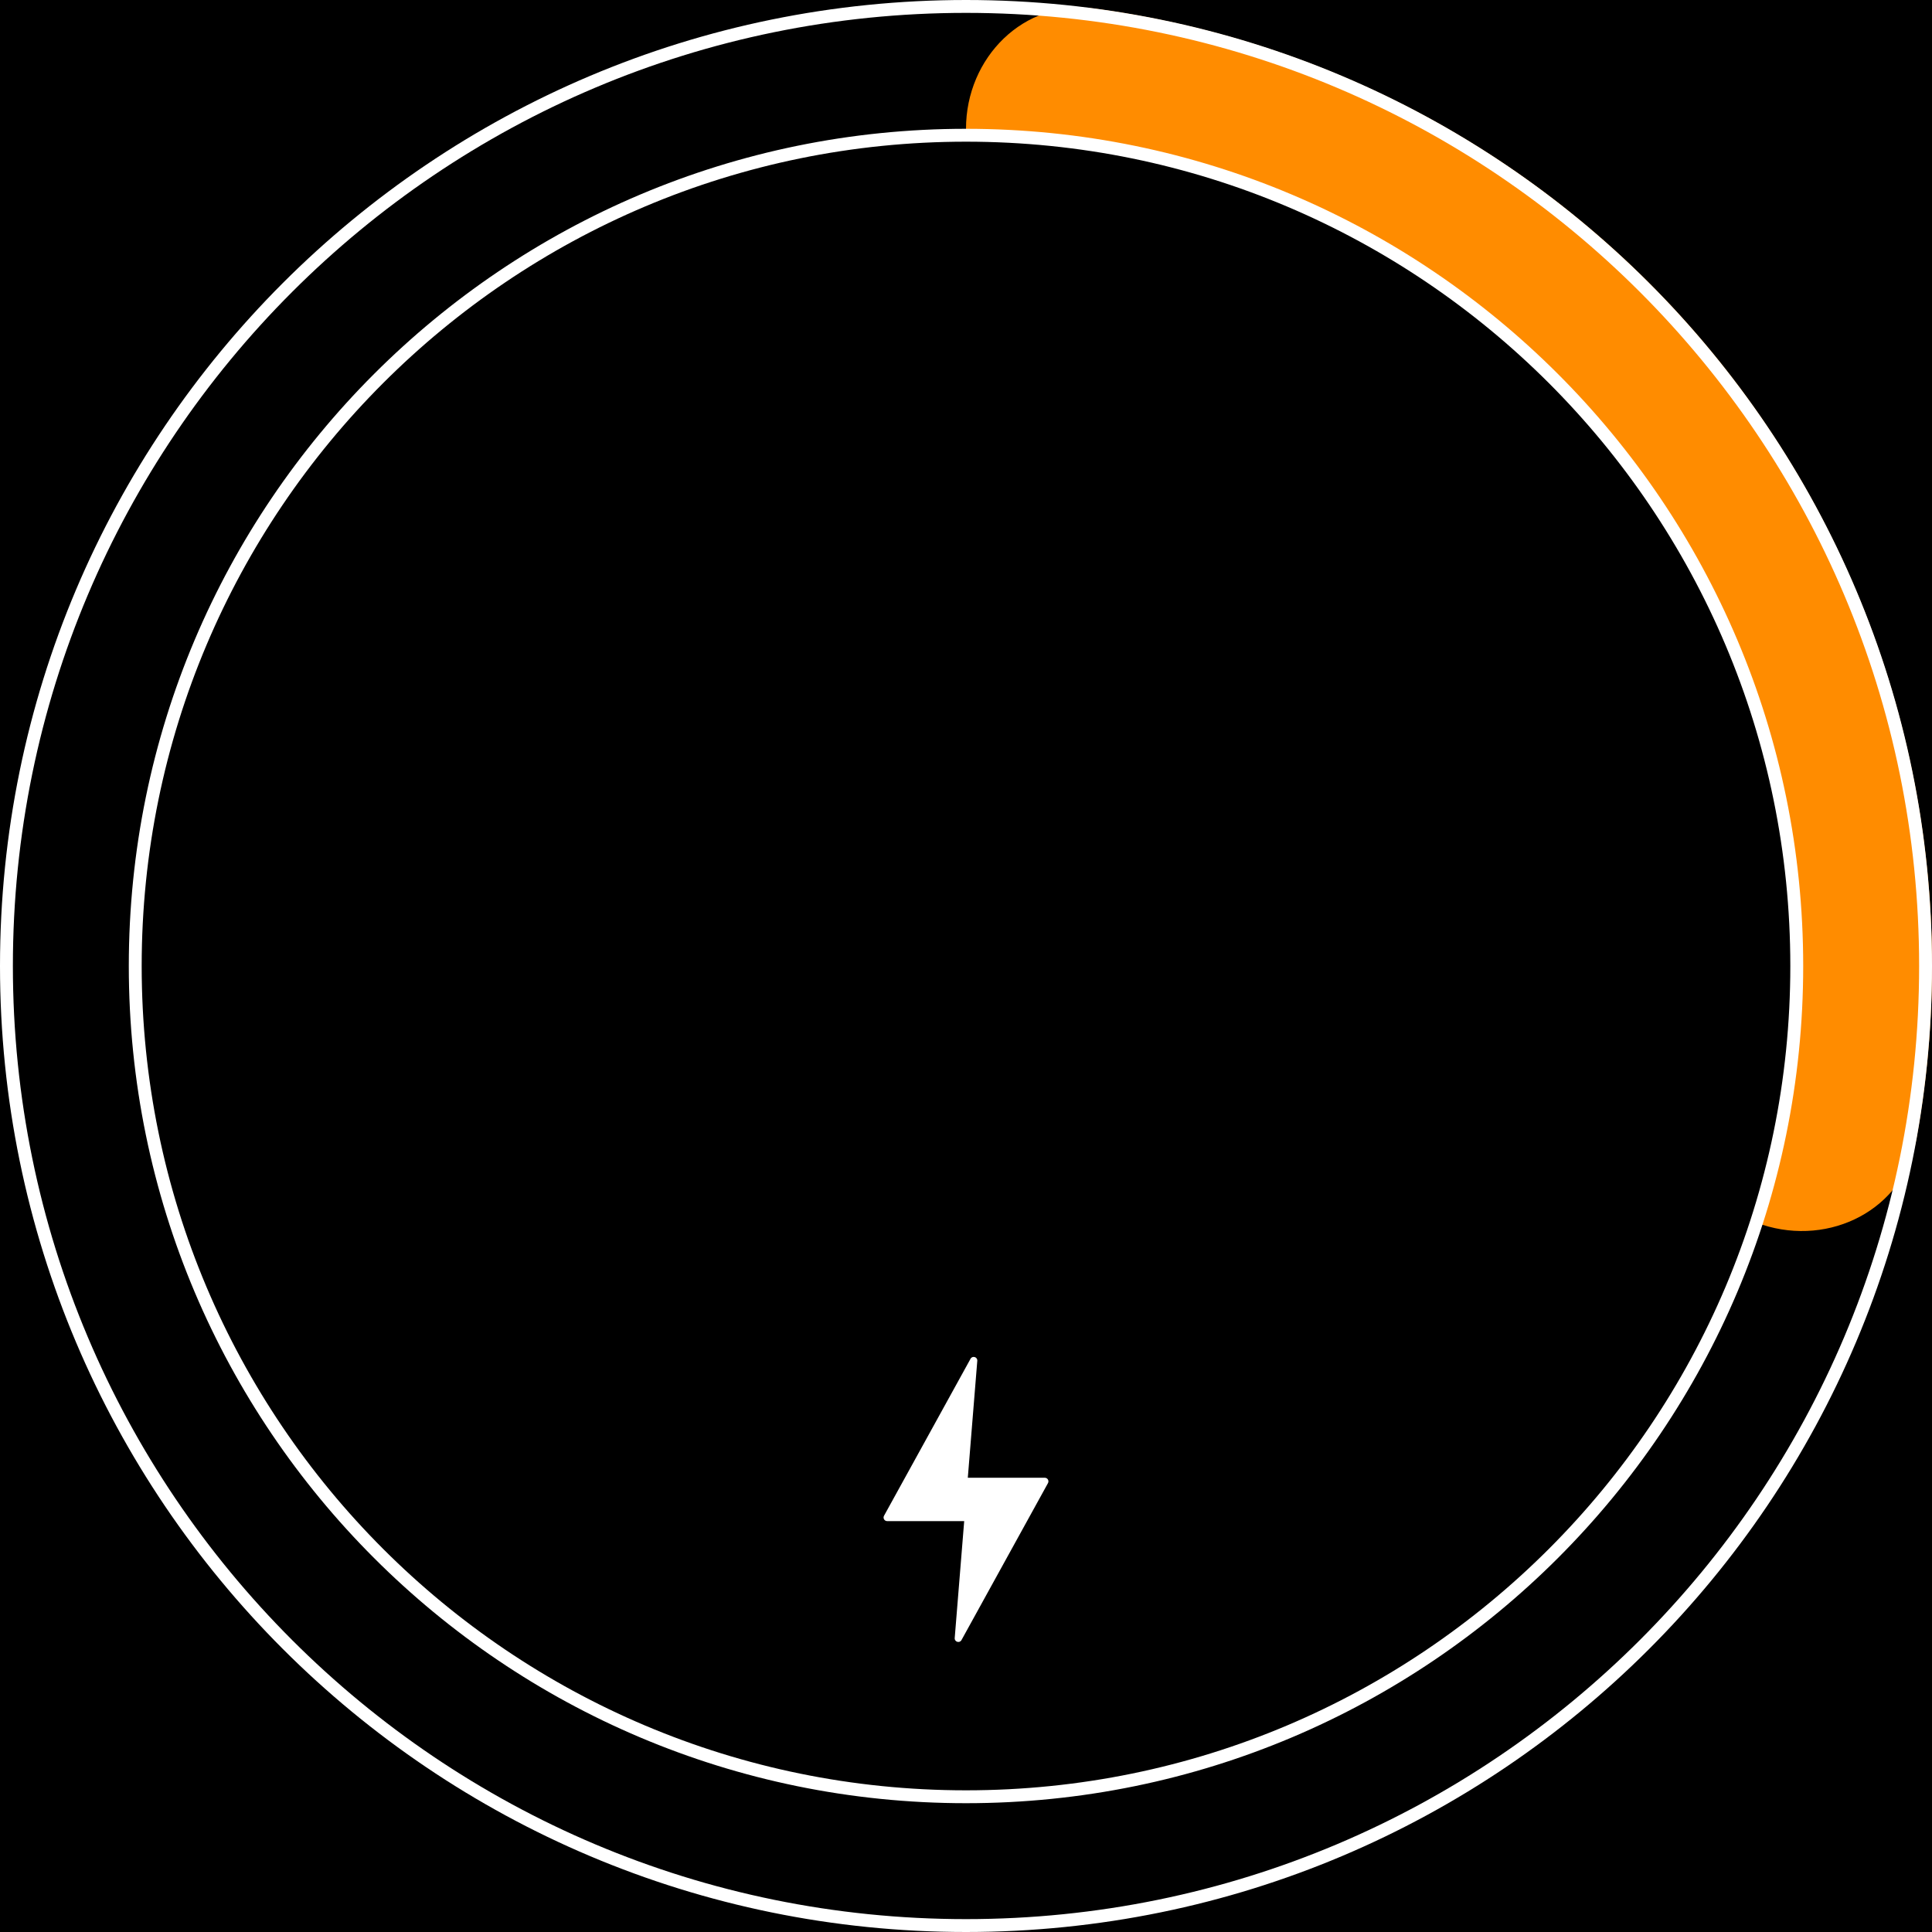
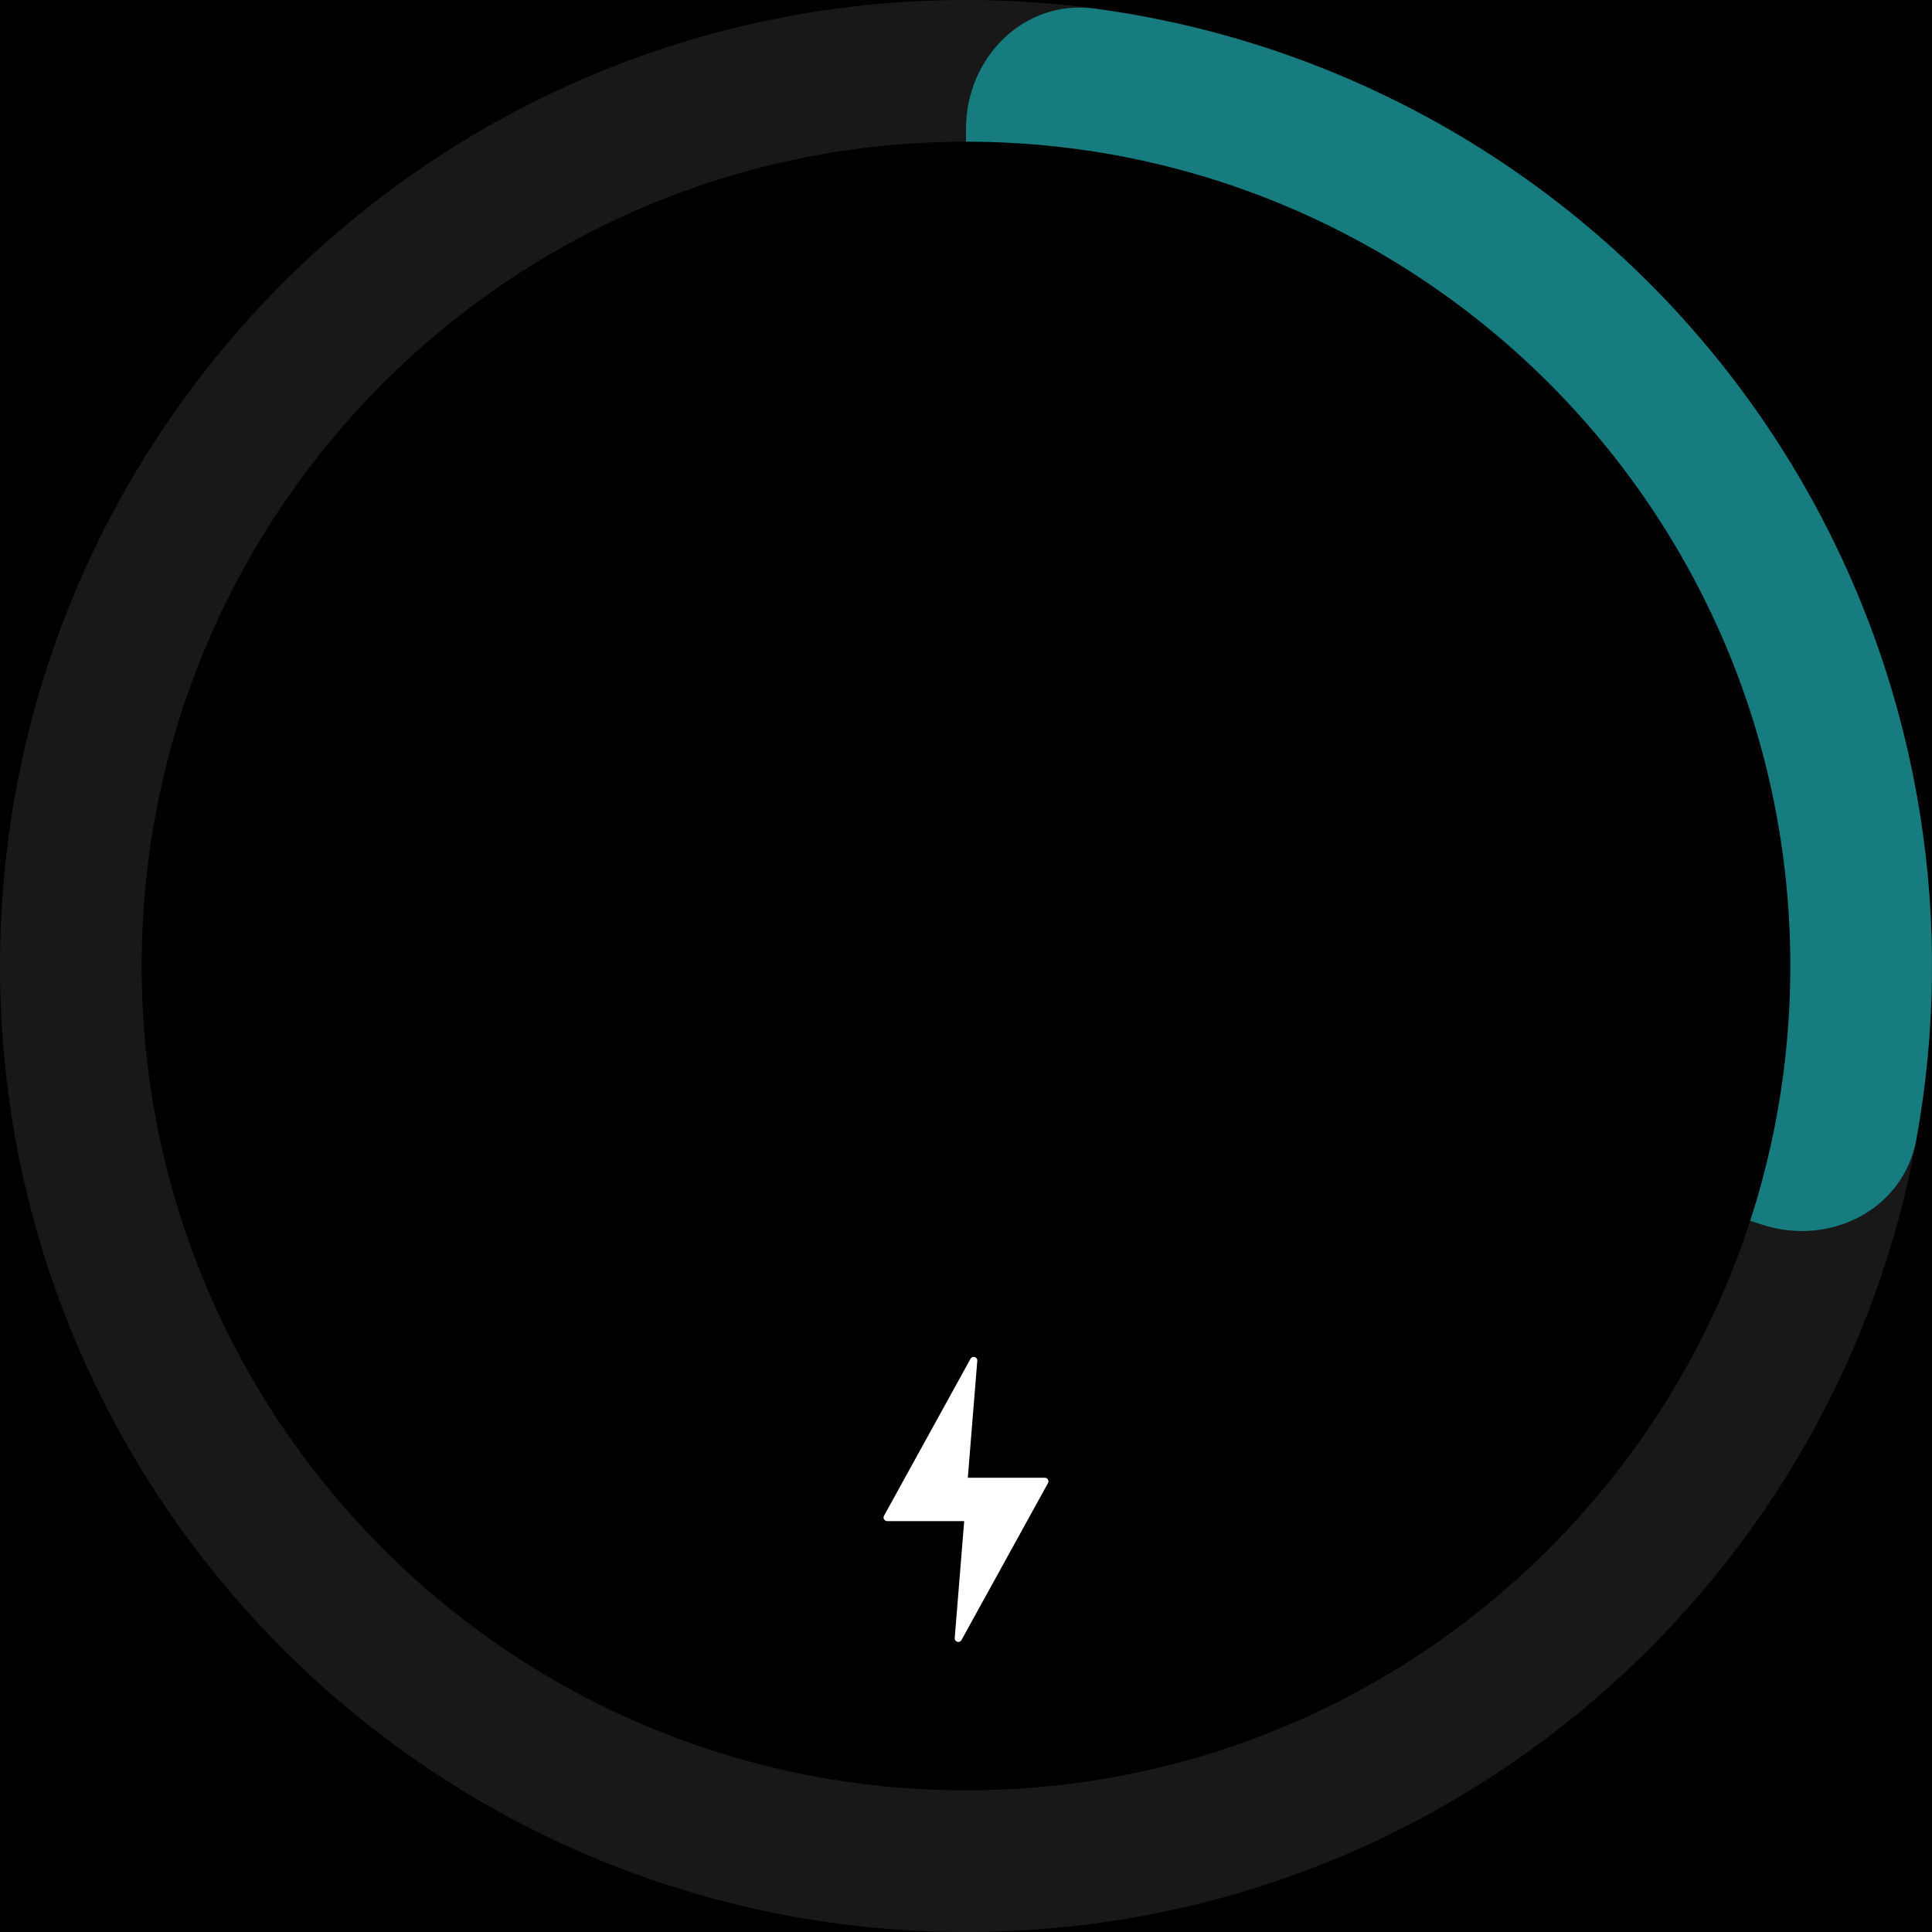
<svg xmlns="http://www.w3.org/2000/svg" width="300" height="300" viewBox="0 0 300 300" fill="none">
  <rect width="300" height="300" fill="black" />
-   <path d="M150 20C150 8.954 158.993 -0.137 169.941 1.331C186.679 3.576 202.966 8.639 218.099 16.349C239.19 27.096 257.439 42.681 271.353 61.832C285.266 80.983 294.45 103.155 298.153 126.535C300.81 143.309 300.591 160.364 297.554 176.976C295.568 187.842 284.142 193.585 273.637 190.172L163.82 154.49C155.579 151.813 150 144.134 150 135.469L150 20Z" fill="darkorange" />
-   <circle cx="150" cy="150" r="149" stroke="white" stroke-width="2" />
-   <circle cx="150" cy="150" r="129" fill="black" stroke="white" stroke-width="2" />
+   <circle cx="150" cy="150" r="150" fill="#181818" />
+   <path d="M150 20C150 8.954 158.993 -0.137 169.941 1.331C186.679 3.576 202.966 8.639 218.099 16.349C239.19 27.096 257.439 42.681 271.353 61.832C285.266 80.983 294.45 103.155 298.153 126.535C300.81 143.309 300.591 160.364 297.554 176.976C295.568 187.842 284.142 193.585 273.637 190.172L163.82 154.49C155.579 151.813 150 144.134 150 135.469L150 20Z" fill="#167c80" />
+   <circle cx="150" cy="150" r="128" fill="black" />
  <path d="M162.73 230.297L149.298 254.672C149.006 255.202 148.199 254.959 148.247 254.357L149.72 236.199L137.762 236.199C137.336 236.199 137.064 235.742 137.27 235.367L150.703 210.992C150.995 210.462 151.802 210.705 151.753 211.307L150.281 229.465L162.238 229.465C162.665 229.465 162.935 229.922 162.73 230.297Z" fill="white" />
</svg>
